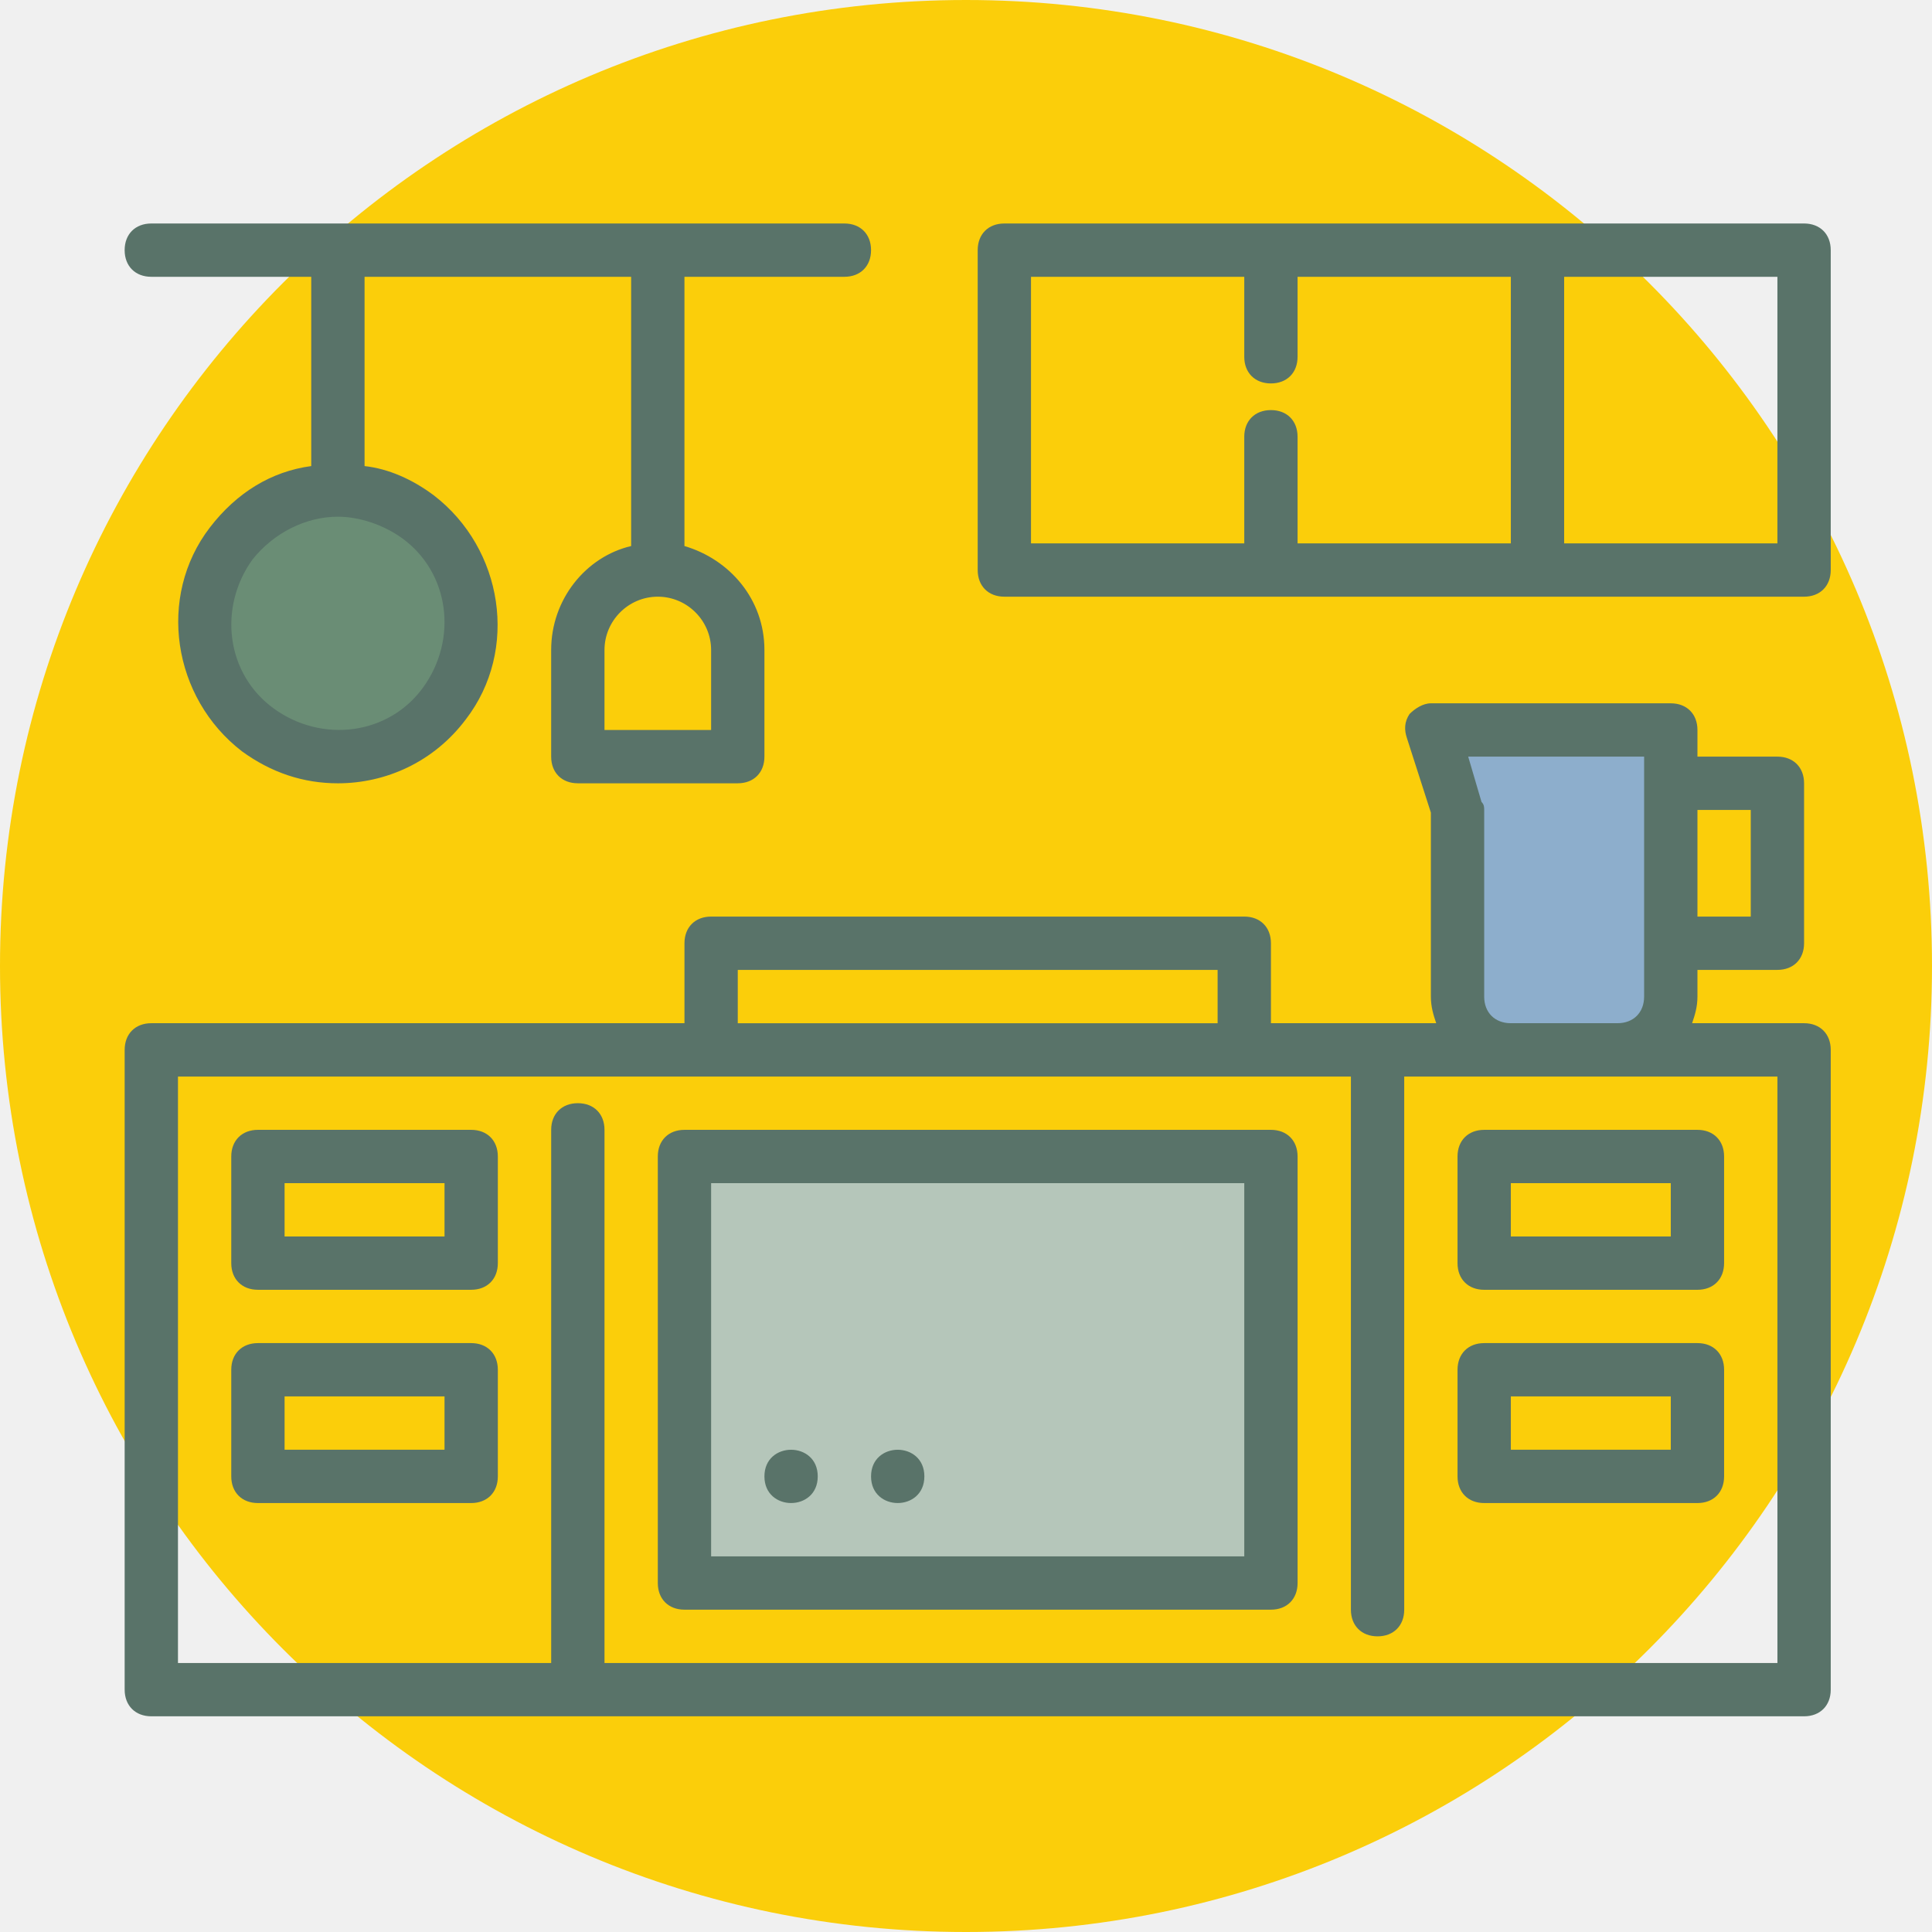
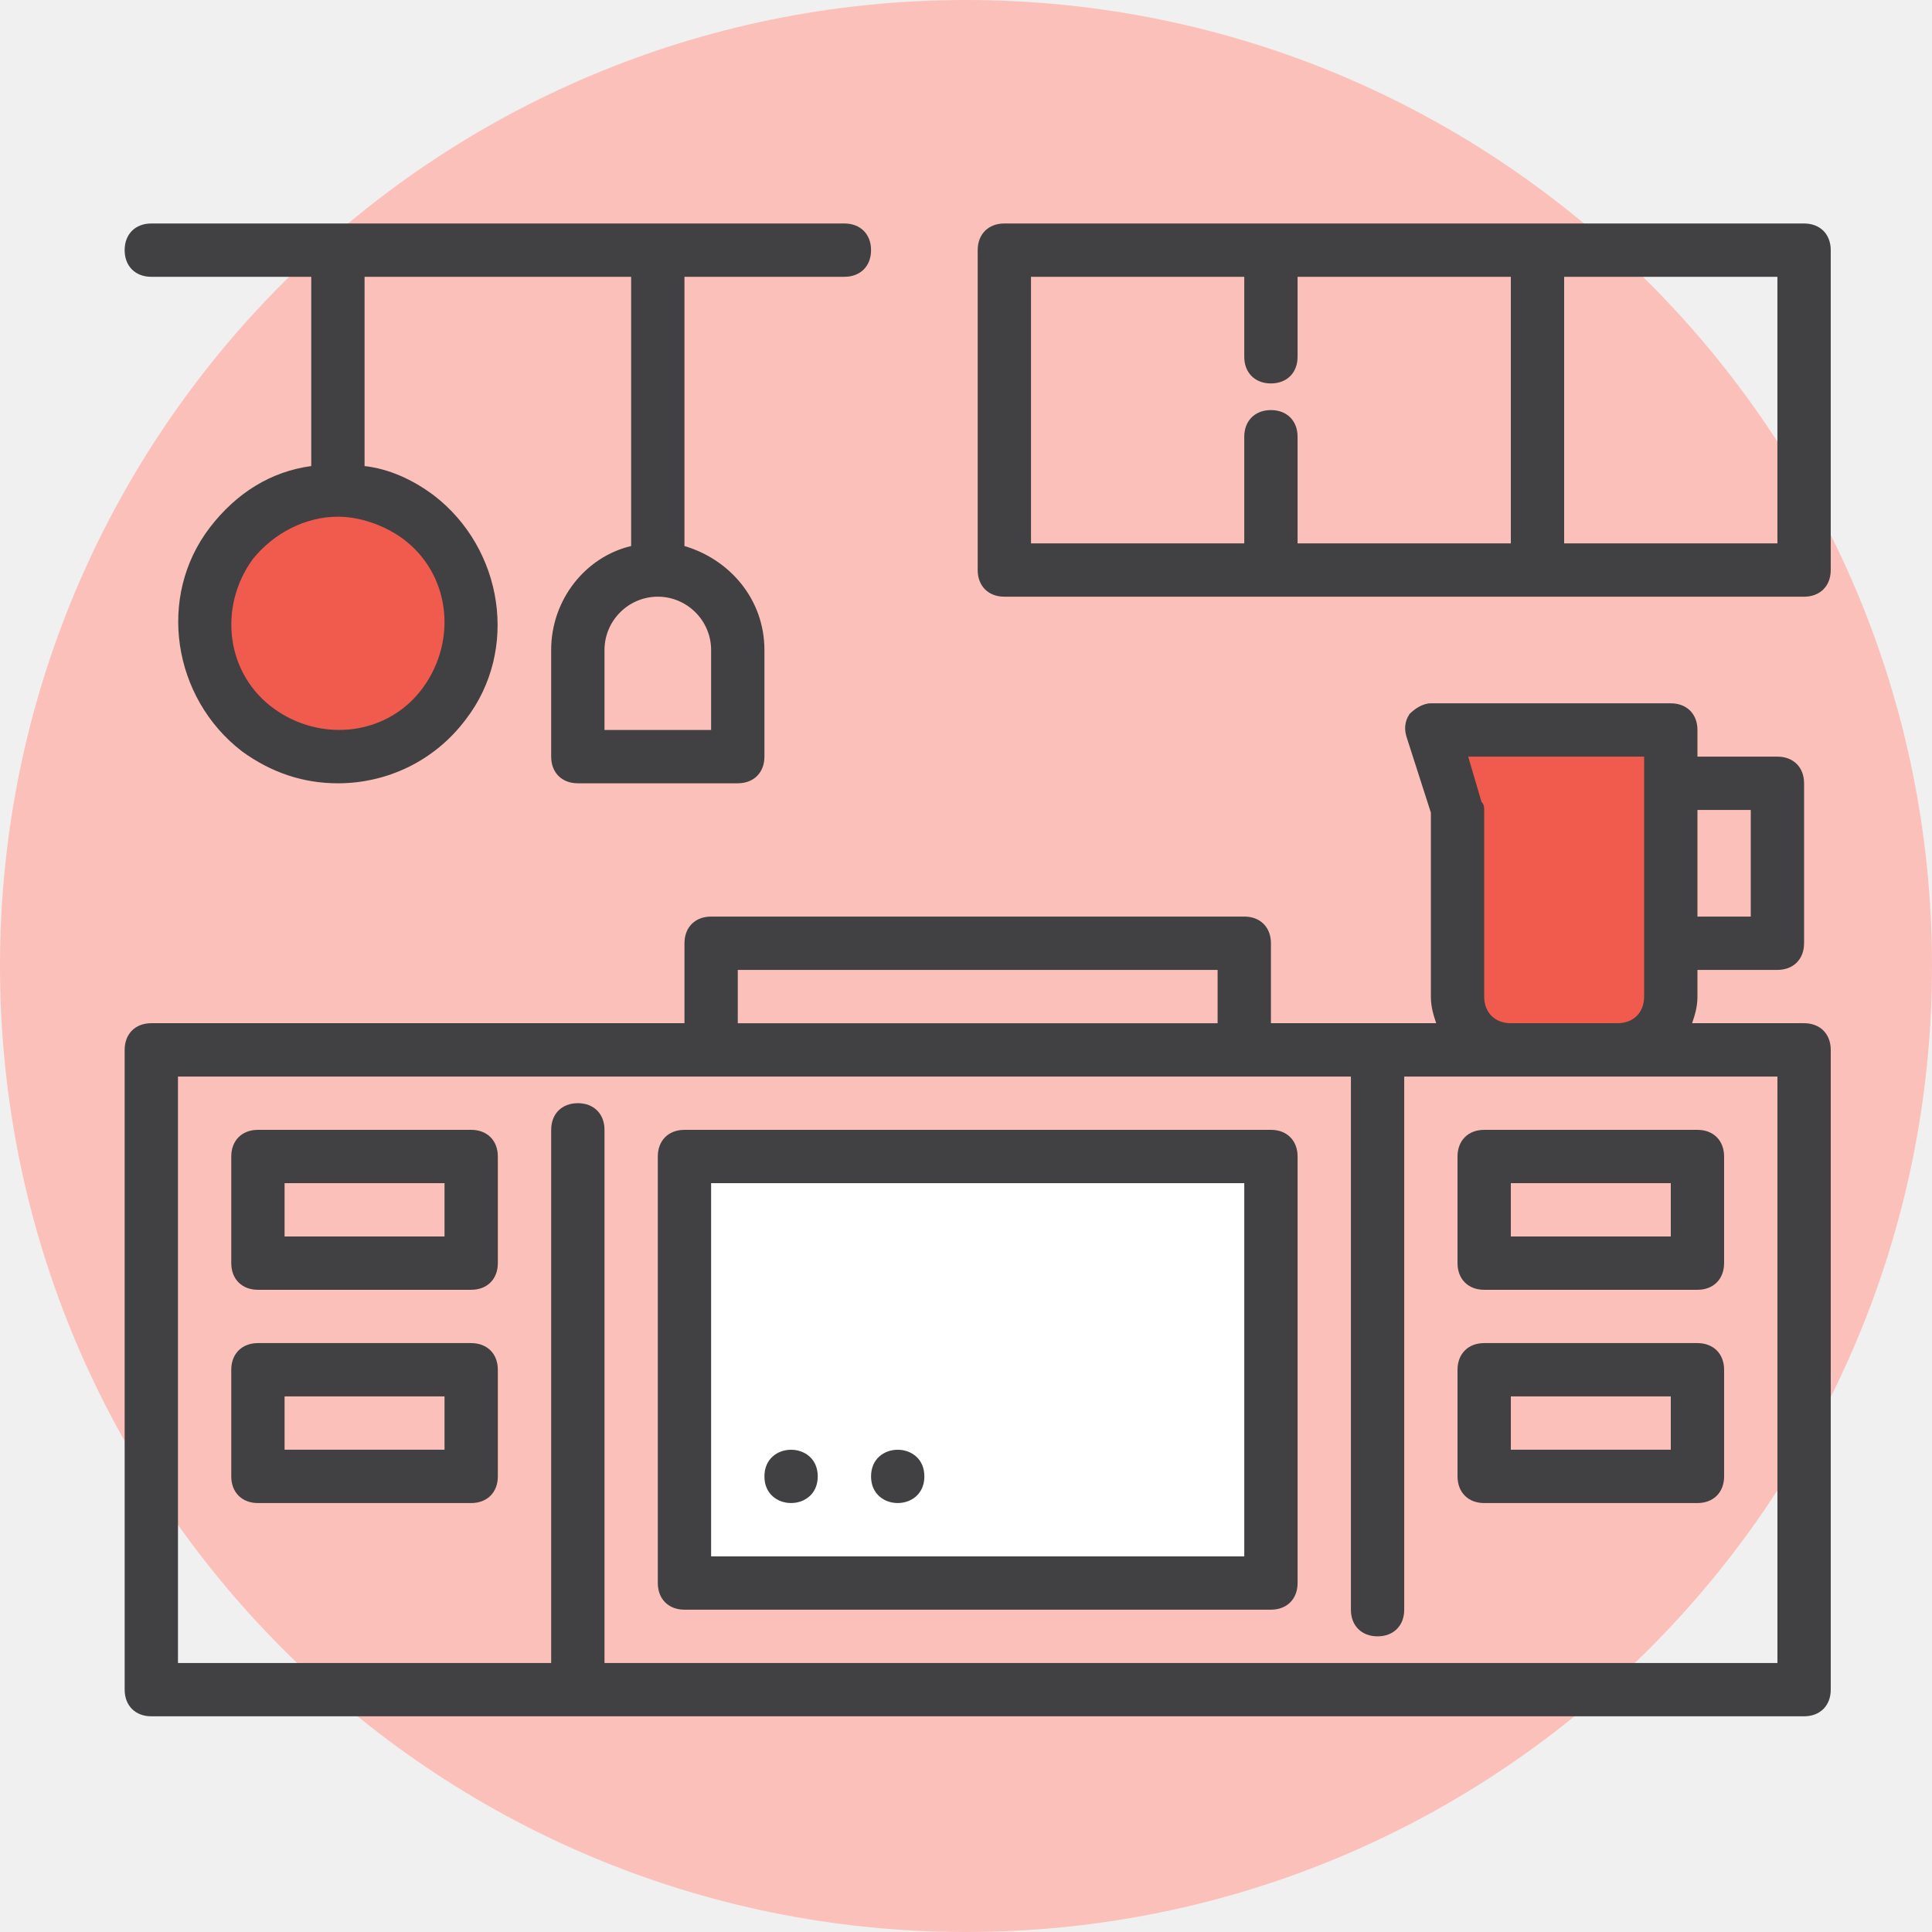
<svg xmlns="http://www.w3.org/2000/svg" width="248" height="248" viewBox="0 0 248 248" fill="none">
-   <circle cx="124" cy="124" r="124" fill="#FBCE0A" />
-   <g clip-path="url(#clip0_1920_15786)">
-     <rect x="89" y="148" width="73" height="54" fill="#B5C6BA" />
-     <circle cx="44.5" cy="80.5" r="15.5" fill="#6A8D75" />
-     <rect x="187" y="94" width="27" height="39" fill="#8DAECC" />
-     <path d="M231.579 28.688H128.923C126.87 28.688 125.501 30.056 125.501 32.109V73.172C125.501 75.225 126.87 76.594 128.923 76.594H231.579C233.632 76.594 235.001 75.225 235.001 73.172V32.109C235.001 30.056 233.632 28.688 231.579 28.688ZM166.562 69.75V56.062C166.562 54.009 165.194 52.641 163.141 52.641C161.088 52.641 159.719 54.009 159.719 56.062V69.75H132.344V35.531H159.719V45.797C159.719 47.85 161.088 49.219 163.141 49.219C165.194 49.219 166.562 47.85 166.562 45.797V35.531H193.938V69.75H166.562ZM228.156 69.75H200.781V35.531H228.156V69.75Z" fill="#597369" />
-     <path d="M19.422 35.531H39.953V59.827C34.82 60.511 30.372 63.249 26.95 67.698C20.106 76.594 22.159 89.597 31.056 96.441C34.82 99.179 38.927 100.548 43.375 100.548C49.534 100.548 55.694 97.81 59.8 92.335C66.644 83.438 64.591 70.435 55.694 63.591C52.956 61.538 49.877 60.169 46.797 59.827V35.531H81.016V70.092C75.198 71.46 70.75 76.935 70.75 83.437V97.125C70.75 99.178 72.119 100.546 74.172 100.546H94.703C96.756 100.546 98.125 99.178 98.125 97.125V83.437C98.125 76.935 93.677 71.803 87.859 70.092V35.531H108.391C110.444 35.531 111.812 34.163 111.812 32.109C111.812 30.056 110.444 28.688 108.391 28.688H19.422C17.369 28.688 16 30.056 16 32.109C16 34.163 17.369 35.531 19.422 35.531ZM54.326 88.227C49.878 94.386 41.323 95.413 35.164 90.965C29.004 86.516 27.978 77.961 32.426 71.802C35.164 68.38 39.27 66.327 43.376 66.327C46.114 66.327 49.193 67.354 51.589 69.064C57.748 73.513 58.774 82.068 54.326 88.227ZM91.282 83.436V93.702H77.595V83.436C77.595 79.672 80.674 76.593 84.439 76.593C88.203 76.593 91.282 79.672 91.282 83.436Z" fill="#597369" />
-     <path d="M231.579 131.344H217.207C217.55 130.317 217.892 129.291 217.892 127.922V124.5H228.157C230.21 124.5 231.579 123.131 231.579 121.078V100.547C231.579 98.494 230.21 97.125 228.157 97.125H217.892V93.703C217.892 91.65 216.523 90.281 214.47 90.281H183.674C182.647 90.281 181.621 90.966 180.937 91.65C180.252 92.677 180.252 93.703 180.594 94.73L183.674 104.311V127.921C183.674 129.29 184.016 130.317 184.358 131.343H163.143V121.077C163.143 119.024 161.774 117.656 159.721 117.656H91.283C89.23 117.656 87.862 119.024 87.862 121.077V131.343H19.424C17.371 131.343 16.002 132.712 16.002 134.765V216.89C16.002 218.943 17.371 220.312 19.424 220.312H231.58C233.633 220.312 235.002 218.943 235.002 216.89V134.765C235.002 132.712 233.633 131.343 231.58 131.343L231.579 131.344ZM224.735 103.969V117.656H217.892V103.969H224.735ZM190.517 127.923V103.969C190.517 103.627 190.517 103.284 190.175 102.942L188.464 97.125H211.047V127.921C211.047 129.974 209.678 131.343 207.625 131.343H193.937C191.884 131.343 190.516 129.974 190.516 127.921L190.517 127.923ZM94.704 124.501H156.298V131.345H94.704V124.501ZM228.158 213.47H77.596V145.032C77.596 142.979 76.227 141.61 74.174 141.61C72.121 141.61 70.752 142.979 70.752 145.032V213.47H22.846V138.189H173.408V206.626C173.408 208.679 174.777 210.048 176.83 210.048C178.883 210.048 180.252 208.679 180.252 206.626V138.189H228.158V213.47Z" fill="#597369" />
-     <path d="M60.483 145.031H33.108C31.055 145.031 29.686 146.4 29.686 148.453V162.141C29.686 164.194 31.055 165.562 33.108 165.562H60.483C62.536 165.562 63.905 164.194 63.905 162.141V148.453C63.905 146.4 62.536 145.031 60.483 145.031ZM57.061 158.719H36.53V151.875H57.061V158.719Z" fill="#597369" />
-     <path d="M60.483 172.406H33.108C31.055 172.406 29.686 173.775 29.686 175.828V189.516C29.686 191.569 31.055 192.938 33.108 192.938H60.483C62.536 192.938 63.905 191.569 63.905 189.516V175.828C63.905 173.775 62.536 172.406 60.483 172.406ZM57.061 186.094H36.53V179.25H57.061V186.094Z" fill="#597369" />
-     <path d="M217.892 172.406H190.517C188.464 172.406 187.095 173.775 187.095 175.828V189.516C187.095 191.569 188.464 192.938 190.517 192.938H217.892C219.945 192.938 221.314 191.569 221.314 189.516V175.828C221.314 173.775 219.945 172.406 217.892 172.406ZM214.47 186.094H193.939V179.25H214.47V186.094Z" fill="#597369" />
-     <path d="M187.094 148.454V162.142C187.094 164.195 188.463 165.564 190.516 165.564H217.891C219.944 165.564 221.312 164.195 221.312 162.142V148.454C221.312 146.401 219.944 145.032 217.891 145.032H190.516C188.463 145.032 187.094 146.401 187.094 148.454ZM193.938 151.876H214.469V158.72H193.938V151.876Z" fill="#597369" />
-     <path d="M163.142 145.031H87.861C85.807 145.031 84.439 146.4 84.439 148.453V203.203C84.439 205.256 85.807 206.625 87.861 206.625H163.142C165.195 206.625 166.564 205.256 166.564 203.203V148.453C166.564 146.4 165.195 145.031 163.142 145.031ZM159.72 199.781H91.282V151.875H159.72V199.781Z" fill="#597369" />
-     <path d="M104.969 189.517C104.969 194.076 98.125 194.076 98.125 189.517C98.125 184.957 104.969 184.957 104.969 189.517Z" fill="#597369" />
-     <path d="M118.656 189.517C118.656 194.076 111.812 194.076 111.812 189.517C111.812 184.957 118.656 184.957 118.656 189.517Z" fill="#597369" />
+   <circle cx="124" cy="124" r="124" fill="#FCC0BB" />
+   <g clip-path="url(#clip0_1_976)">
+     <rect x="89" y="148" width="73" height="54" fill="white" />
+     <circle cx="44.5" cy="80.5" r="15.5" fill="#F15B4E" />
+     <rect x="187" y="94" width="27" height="39" fill="#F15B4E" />
+     <path d="M231.579 28.688H128.923C126.87 28.688 125.501 30.056 125.501 32.109V73.172C125.501 75.225 126.87 76.594 128.923 76.594H231.579C233.632 76.594 235.001 75.225 235.001 73.172V32.109C235.001 30.056 233.632 28.688 231.579 28.688ZM166.562 69.75V56.062C166.562 54.009 165.194 52.641 163.141 52.641C161.088 52.641 159.719 54.009 159.719 56.062V69.75H132.344V35.531H159.719V45.797C159.719 47.85 161.088 49.219 163.141 49.219C165.194 49.219 166.562 47.85 166.562 45.797V35.531H193.938V69.75H166.562ZM228.156 69.75H200.781V35.531H228.156V69.75Z" fill="#414042" />
+     <path d="M19.422 35.531H39.953V59.827C34.82 60.511 30.372 63.249 26.95 67.698C20.106 76.594 22.159 89.597 31.056 96.441C34.82 99.179 38.927 100.548 43.375 100.548C49.534 100.548 55.694 97.81 59.8 92.335C66.644 83.438 64.591 70.435 55.694 63.591C52.956 61.538 49.877 60.169 46.797 59.827V35.531H81.016V70.092C75.198 71.46 70.75 76.935 70.75 83.437V97.125C70.75 99.178 72.119 100.546 74.172 100.546H94.703C96.756 100.546 98.125 99.178 98.125 97.125V83.437C98.125 76.935 93.677 71.803 87.859 70.092V35.531H108.391C110.444 35.531 111.812 34.163 111.812 32.109C111.812 30.056 110.444 28.688 108.391 28.688H19.422C17.369 28.688 16 30.056 16 32.109C16 34.163 17.369 35.531 19.422 35.531ZM54.326 88.227C49.878 94.386 41.323 95.413 35.164 90.965C29.004 86.516 27.978 77.961 32.426 71.802C35.164 68.38 39.27 66.327 43.376 66.327C46.114 66.327 49.193 67.354 51.589 69.064C57.748 73.513 58.774 82.068 54.326 88.227ZM91.282 83.436V93.702H77.595V83.436C77.595 79.672 80.674 76.593 84.439 76.593C88.203 76.593 91.282 79.672 91.282 83.436Z" fill="#414042" />
+     <path d="M231.579 131.344H217.207C217.55 130.317 217.892 129.291 217.892 127.922V124.5H228.157C230.21 124.5 231.579 123.131 231.579 121.078V100.547C231.579 98.494 230.21 97.125 228.157 97.125H217.892V93.703C217.892 91.65 216.523 90.281 214.47 90.281H183.674C182.647 90.281 181.621 90.966 180.937 91.65C180.252 92.677 180.252 93.703 180.594 94.73L183.674 104.311V127.921C183.674 129.29 184.016 130.317 184.358 131.343H163.143V121.077C163.143 119.024 161.774 117.656 159.721 117.656H91.283C89.23 117.656 87.862 119.024 87.862 121.077V131.343H19.424C17.371 131.343 16.002 132.712 16.002 134.765V216.89C16.002 218.943 17.371 220.312 19.424 220.312H231.58C233.633 220.312 235.002 218.943 235.002 216.89V134.765C235.002 132.712 233.633 131.343 231.58 131.343L231.579 131.344ZM224.735 103.969V117.656H217.892V103.969H224.735ZM190.517 127.923V103.969C190.517 103.627 190.517 103.284 190.175 102.942L188.464 97.125H211.047V127.921C211.047 129.974 209.678 131.343 207.625 131.343H193.937C191.884 131.343 190.516 129.974 190.516 127.921L190.517 127.923ZM94.704 124.501H156.298V131.345H94.704V124.501ZM228.158 213.47H77.596V145.032C77.596 142.979 76.227 141.61 74.174 141.61C72.121 141.61 70.752 142.979 70.752 145.032V213.47H22.846V138.189H173.408V206.626C173.408 208.679 174.777 210.048 176.83 210.048C178.883 210.048 180.252 208.679 180.252 206.626V138.189H228.158V213.47Z" fill="#414042" />
+     <path d="M60.483 145.031H33.108C31.055 145.031 29.686 146.4 29.686 148.453V162.141C29.686 164.194 31.055 165.562 33.108 165.562H60.483C62.536 165.562 63.905 164.194 63.905 162.141V148.453C63.905 146.4 62.536 145.031 60.483 145.031ZM57.061 158.719H36.53V151.875H57.061V158.719Z" fill="#414042" />
+     <path d="M60.483 172.406H33.108C31.055 172.406 29.686 173.775 29.686 175.828V189.516C29.686 191.569 31.055 192.938 33.108 192.938H60.483C62.536 192.938 63.905 191.569 63.905 189.516V175.828C63.905 173.775 62.536 172.406 60.483 172.406ZM57.061 186.094H36.53V179.25H57.061V186.094Z" fill="#414042" />
+     <path d="M217.892 172.406H190.517C188.464 172.406 187.095 173.775 187.095 175.828V189.516C187.095 191.569 188.464 192.938 190.517 192.938H217.892C219.945 192.938 221.314 191.569 221.314 189.516V175.828C221.314 173.775 219.945 172.406 217.892 172.406ZM214.47 186.094H193.939V179.25H214.47V186.094Z" fill="#414042" />
+     <path d="M187.094 148.454V162.142C187.094 164.195 188.463 165.564 190.516 165.564H217.891C219.944 165.564 221.312 164.195 221.312 162.142V148.454C221.312 146.401 219.944 145.032 217.891 145.032H190.516C188.463 145.032 187.094 146.401 187.094 148.454ZM193.938 151.876H214.469V158.72H193.938V151.876Z" fill="#414042" />
+     <path d="M163.142 145.031H87.861C85.807 145.031 84.439 146.4 84.439 148.453V203.203C84.439 205.256 85.807 206.625 87.861 206.625H163.142C165.195 206.625 166.564 205.256 166.564 203.203V148.453C166.564 146.4 165.195 145.031 163.142 145.031ZM159.72 199.781H91.282V151.875H159.72V199.781Z" fill="#414042" />
+     <path d="M104.969 189.517C104.969 194.076 98.125 194.076 98.125 189.517C98.125 184.957 104.969 184.957 104.969 189.517Z" fill="#414042" />
+     <path d="M118.656 189.517C118.656 194.076 111.812 194.076 111.812 189.517C111.812 184.957 118.656 184.957 118.656 189.517Z" fill="#414042" />
  </g>
  <defs>
-     <clipPath id="clip0_1920_15786">
+     <clipPath id="clip0_1_976">
      <rect width="219" height="219" fill="white" transform="translate(16 15)" />
    </clipPath>
  </defs>
</svg>
